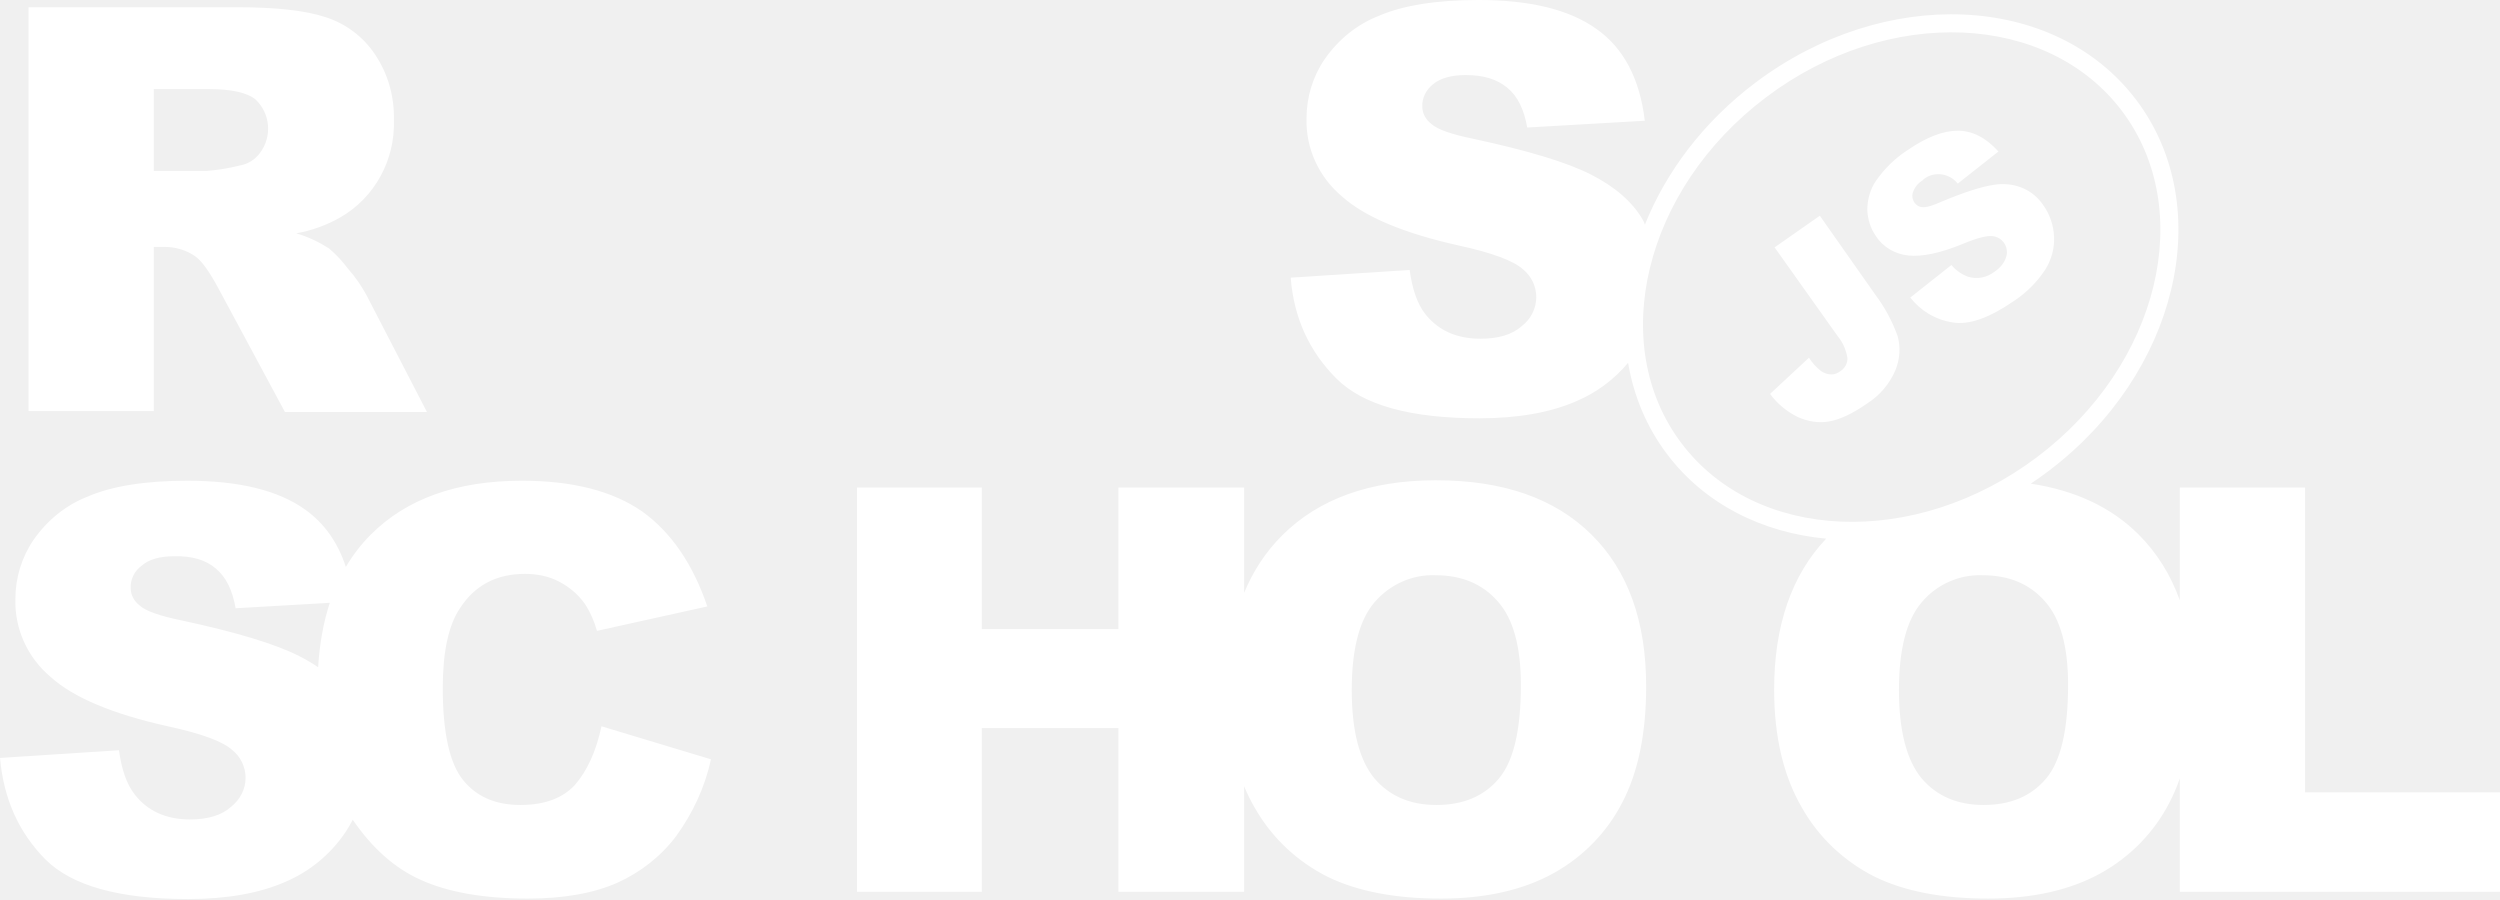
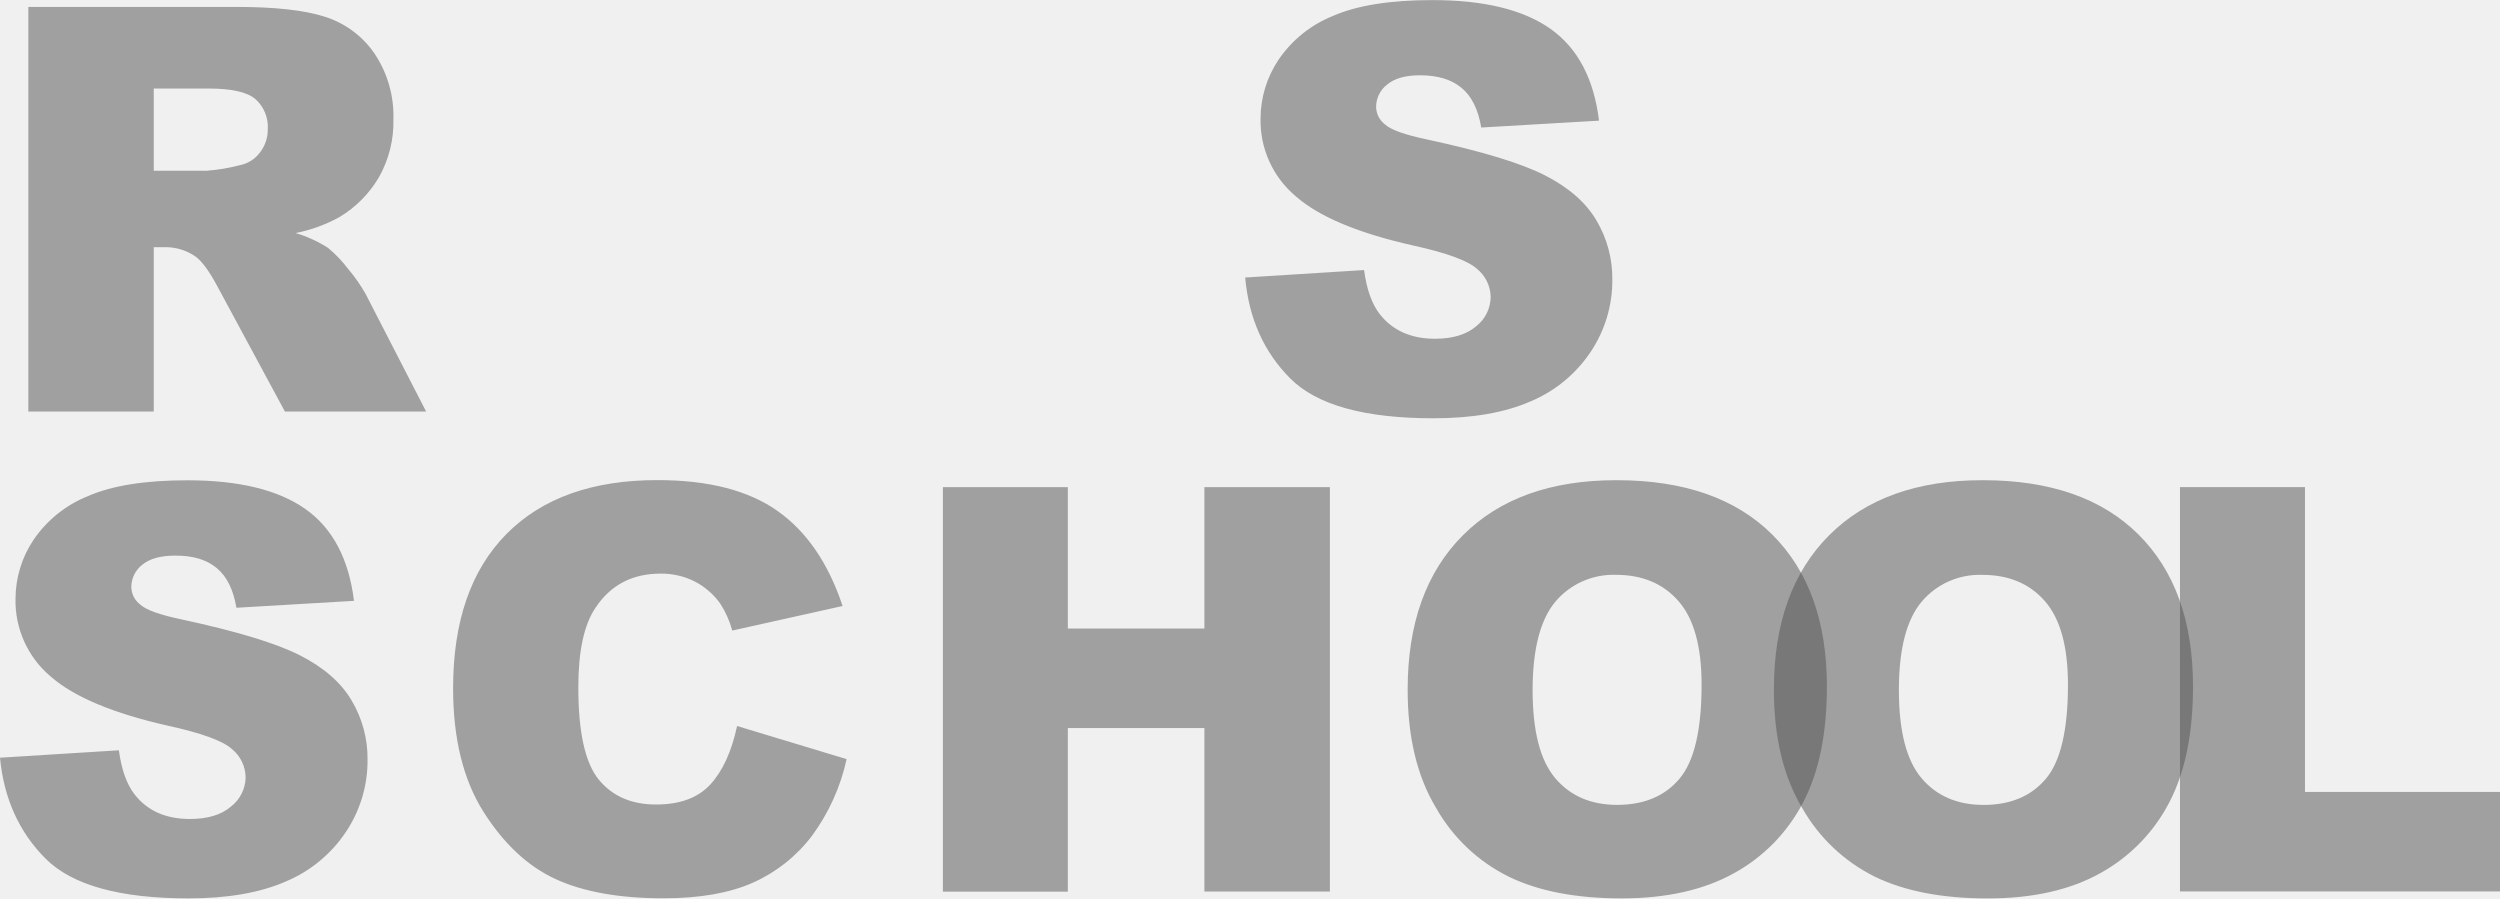
- <svg xmlns="http://www.w3.org/2000/svg" xml:space="preserve" width="100mm" height="35.962mm" version="1.1" style="shape-rendering:geometricPrecision; text-rendering:geometricPrecision; image-rendering:optimizeQuality; fill-rule:evenodd; clip-rule:evenodd" viewBox="0 0 8920.57 3208.06">
-   <defs>
-     <style type="text/css">
-    
-     .fil0 {fill:white;fill-rule:nonzero}
-    
-   </style>
-   </defs>
-   <g id="Слой_x0020_1">
-     <path class="fil0" d="M7571.89 396.32c-132.85,-176.29 -340.59,-270.42 -569.07,-280.11 -230.86,-9.78 -482.7,66.34 -700.78,230.69 -218.11,164.36 -360.7,385.44 -414.91,610 -53.67,222.35 -20.46,448.01 112.38,624.27 132.84,176.29 340.59,270.42 569.07,280.11 230.83,9.78 482.64,-66.32 700.7,-230.63l0.08 -0.06c218.11,-164.37 360.7,-385.45 414.91,-610 53.66,-222.32 20.46,-447.94 -112.33,-624.19l-0.05 -0.08zm-1239.71 486.37l161.37 -112.96 198.49 282.4c33.89,45.18 59.71,93.6 79.07,146.85 11.3,40.34 8.07,83.91 -8.07,122.64 -20.97,48.41 -54.86,88.76 -100.05,117.8 -53.25,37.11 -98.43,58.09 -137.17,64.55 -37.11,6.46 -75.84,0 -111.34,-16.14 -38.73,-19.36 -72.62,-46.79 -98.44,-82.3l138.78 -129.1c11.3,17.75 25.82,33.89 41.96,46.8 11.3,8.07 24.2,12.91 38.73,12.91 11.3,0 22.6,-4.84 30.67,-11.3 16.14,-9.68 27.44,-29.04 25.82,-48.41 -4.85,-27.44 -16.14,-54.86 -33.89,-75.84l-225.93 -317.9 0 0zm484.11 179.12l146.85 -116.18c16.14,19.36 37.11,33.89 59.71,41.96 32.27,9.68 66.16,3.23 93.6,-17.75 19.36,-12.91 35.49,-30.67 41.96,-53.25 9.68,-29.05 -6.46,-61.32 -35.5,-71.01 -4.85,-1.61 -9.68,-3.22 -14.52,-3.22 -19.37,-1.62 -53.25,6.45 -103.28,27.43 -82.31,33.9 -146.85,46.8 -195.26,41.96 -46.8,-4.85 -90.36,-29.05 -116.18,-69.39 -19.37,-27.44 -29.05,-59.71 -30.67,-91.98 0,-37.12 9.68,-74.23 30.67,-104.89 30.66,-43.56 67.78,-80.68 112.96,-109.73 67.78,-46.79 127.48,-69.38 179.11,-69.38 51.64,0 100.05,24.2 145.24,74.23l-145.24 114.57c-29.04,-37.11 -83.91,-45.18 -121.02,-16.14l-4.85 4.85c-16.14,9.68 -27.44,24.2 -33.89,41.96 -4.85,12.91 -1.62,27.44 6.45,38.73 6.45,8.07 16.14,14.52 27.44,14.52 12.91,1.62 35.5,-4.84 67.78,-19.37 80.68,-33.89 142,-53.25 183.96,-59.71 35.5,-6.45 72.62,-3.22 106.5,11.3 30.67,12.91 56.49,35.5 74.23,62.94 22.6,32.27 35.5,71 37.12,111.34 1.62,41.96 -9.68,82.31 -32.27,117.8 -29.05,43.57 -66.16,80.69 -109.73,109.73 -88.76,61.32 -161.37,87.14 -219.46,77.46 -62.93,-9.68 -114.58,-41.96 -151.69,-88.75l0 0zm-2210.78 -71l424.41 -27.44c9.68,69.38 27.44,121.02 56.48,158.14 46.8,58.09 111.35,87.13 196.87,87.13 62.93,0 112.95,-14.52 146.84,-45.18 32.27,-24.2 51.64,-62.93 51.64,-103.28 0,-38.73 -17.75,-75.84 -48.41,-100.05 -32.28,-29.04 -108.13,-58.09 -227.53,-83.91 -195.26,-43.57 -335.66,-101.66 -417.95,-175.89 -82.3,-69.39 -129.1,-171.06 -125.87,-279.17 0,-74.23 22.59,-148.46 64.55,-209.78 48.42,-69.39 114.58,-124.25 193.64,-154.92 85.53,-37.11 204.94,-56.48 355.02,-56.48 183.96,0 324.36,33.89 421.18,103.28 96.83,67.78 154.92,177.51 172.67,327.58l-419.57 24.2c-11.29,-64.55 -33.89,-111.34 -71,-142 -37.12,-30.66 -85.53,-45.18 -148.47,-45.18 -51.63,0 -90.36,11.29 -116.18,32.27 -24.2,19.36 -40.34,48.41 -38.73,80.68 0,24.2 12.91,46.8 32.27,61.32 20.97,19.37 71.01,37.11 150.07,53.25 195.26,41.96 334.04,83.91 419.57,127.48 85.53,43.56 146.84,96.82 183.96,159.76 3.64,6.07 6.4,12.46 8.4,19.1 75.29,-188.42 208.91,-366.95 393.84,-506.3 230.32,-173.56 497.06,-253.93 742.12,-243.54 246.53,10.45 471.31,112.42 616.36,303.44l1.63 2.13c145,192.43 181.56,437.52 123.46,678.22 -57.39,237.76 -207.4,471.33 -436.49,644.7l-2.12 1.62c-20.37,15.35 -41.04,29.96 -61.93,43.85 159.62,24.21 288.17,84.72 384.96,181.51 65.1,65.09 114.17,143.31 146.85,234.66l0 -402.48 1.62 0 445.38 0 0 1087.64 695.51 0 0 355.02 -1142.51 0 0 -404.28c-10.65,30.63 -23.03,59.41 -37.11,86.38 -54.87,106.5 -140.4,193.64 -245.28,251.74 -108.12,59.71 -242.05,90.36 -401.81,90.36 -162.99,0 -296.92,-25.82 -403.43,-77.46 -109.73,-54.86 -200.1,-140.39 -259.8,-245.28 -66.16,-112.96 -100.05,-253.35 -100.05,-422.79l0 0c0,-228.74 62.37,-408.81 185.63,-538.73 -227.71,-21.39 -432.94,-122.78 -568.13,-302.17 -73.43,-97.44 -119.04,-208.39 -138.64,-325.43 -49.67,59.53 -112.52,106.32 -184.06,136.8 -91.98,40.34 -208.17,61.31 -346.95,61.31 -245.28,0 -414.72,-46.79 -509.93,-142 -95.21,-95.2 -151.68,-214.63 -162.98,-359.85zm-166.21 1124.72c32.43,-78.65 77.65,-147.01 135.55,-204.91 130.71,-130.71 314.67,-196.87 548.66,-196.87 240.44,0 424.4,64.55 555.11,193.64 130.71,129.1 195.26,309.83 195.26,542.21 0,169.44 -29.05,306.6 -85.53,414.72 -54.87,106.5 -140.4,193.64 -245.28,251.74 -108.12,59.71 -242.06,90.36 -401.82,90.36 -162.98,0 -296.91,-25.82 -403.42,-77.46 -109.73,-54.86 -200.1,-140.39 -259.8,-245.28 -14.46,-24.68 -27.37,-50.67 -38.73,-77.98l0 376.52 -448.61 0 0 -584.16 -487.34 0 0 584.16 -445.39 0 0 -1442.65 0 0 445.39 0 0 505.09 487.34 0 0 -505.09 448.61 0 0 375.96zm384.06 346.97c0,145.24 27.44,250.13 80.69,314.67 53.25,62.93 127.48,95.21 221.07,95.21 95.21,0 169.44,-30.66 222.69,-93.6 53.25,-62.93 79.07,-174.28 79.07,-335.65 0,-135.55 -27.44,-235.6 -82.31,-296.92 -54.86,-62.94 -129.09,-93.6 -222.69,-93.6 -82.3,-3.23 -161.36,32.27 -216.23,95.21 -54.86,62.93 -82.3,167.82 -82.3,314.67l0 -0.01zm1952.59 0c0,145.24 27.44,250.13 80.68,314.67 53.25,62.93 127.48,95.21 221.08,95.21 95.21,0 169.44,-30.66 222.69,-93.6 53.25,-62.93 79.07,-174.28 79.07,-335.65 0,-135.55 -27.44,-235.6 -82.3,-296.92 -54.87,-62.94 -129.1,-93.6 -222.69,-93.6 -82.3,-3.23 -162.99,32.27 -216.23,95.21 -54.87,62.93 -82.3,167.82 -82.3,314.67l0 -0.01zm-4629.72 129.1l390.52 117.8c-20.97,98.43 -64.55,192.03 -124.25,274.33 -54.87,72.62 -127.48,129.1 -209.78,166.21 -83.91,37.12 -190.42,56.49 -319.51,56.49 -156.53,0 -285.62,-22.6 -384.07,-67.78 -92.02,-41.56 -171.76,-113.16 -240.46,-213.54 -7.78,15.11 -16.39,29.84 -25.8,44.1 -53.25,79.07 -127.48,140.4 -214.63,177.51 -91.98,40.34 -208.17,61.32 -346.95,61.32 -245.28,0 -414.71,-46.8 -509.93,-142 -95.21,-96.83 -148.47,-216.23 -161.37,-361.47l0 -0.01 424.41 -27.44c9.68,69.38 27.44,121.02 56.48,158.14 45.19,58.09 111.35,88.76 196.87,88.76 62.93,0 112.96,-14.53 146.85,-45.19 32.27,-25.82 51.63,-62.93 51.63,-103.28 0,-38.73 -17.75,-75.84 -48.41,-100.05 -32.27,-29.04 -108.12,-58.09 -229.15,-83.91 -195.26,-43.57 -335.65,-101.66 -417.95,-175.89 -82.3,-69.39 -129.09,-171.06 -125.87,-279.17 0,-74.23 22.6,-148.46 64.55,-209.78 48.41,-69.39 114.57,-124.25 193.64,-154.92 85.53,-37.11 204.94,-56.48 355.02,-56.48 183.96,0 324.35,33.89 421.18,103.28 67.94,48.69 116.01,116.46 144.79,204.41 25.05,-42.65 54.77,-81.22 89.21,-115.66 127.48,-127.48 306.61,-192.04 538.98,-192.04 182.35,0 324.36,37.12 429.24,109.73 103.28,74.24 180.74,187.19 232.38,338.88l-393.75 87.14c-9.68,-33.89 -24.2,-67.78 -43.57,-96.83 -24.2,-33.89 -54.86,-59.71 -91.98,-79.07 -37.11,-19.37 -79.07,-27.44 -121.03,-27.44 -101.66,0 -179.11,40.34 -232.37,122.64 -40.34,59.71 -61.32,154.92 -61.32,284.02 0,159.76 24.2,269.49 72.62,329.2 48.41,59.71 116.18,88.76 204.94,88.76 85.52,0 150.07,-24.21 193.64,-71.01 43.56,-50.02 75.84,-119.42 95.21,-209.78l-0.01 0zm-1011.11 -210.77c5.16,-84.21 19.01,-160.84 41.66,-229.79l-336.04 19.38c-11.3,-64.55 -33.89,-111.34 -71.01,-142 -35.49,-30.66 -85.52,-45.18 -148.46,-43.56 -51.64,0 -90.36,11.29 -116.18,33.89 -25.82,19.36 -40.34,48.41 -38.73,80.68 0,24.2 12.91,46.8 32.27,61.32 20.97,19.36 71,37.11 150.07,53.25 195.26,41.96 334.04,83.91 419.56,127.48 24.23,12.35 46.51,25.46 66.85,39.35zm-1033.45 -912.37l0 -1442.65 743.92 0c137.17,0 243.67,11.29 316.29,35.49 71.01,22.6 133.94,69.39 175.89,132.33 46.8,69.39 69.39,150.07 67.78,233.98 4.85,142 -67.78,277.56 -192.03,348.56 -48.42,27.44 -101.66,46.79 -156.53,56.48 40.34,11.3 80.68,30.66 116.18,53.25 27.44,22.59 50.02,48.41 71.01,75.84 24.2,27.43 45.19,58.09 62.93,90.36l216.24 417.95 -506.7 0 -238.83 -443.77c-30.66,-56.48 -56.48,-93.59 -80.68,-111.34 -32.27,-22.6 -71.01,-33.89 -109.73,-33.89l-38.73 0 0 585.77 -447 0 0 1.62zm447 -858.5l188.81 0c40.34,-3.22 79.07,-9.68 117.8,-19.36 29.05,-4.85 54.86,-20.98 72.61,-45.19 43.57,-58.09 37.12,-140.39 -16.14,-190.41 -29.04,-24.2 -85.53,-37.12 -166.21,-37.12l-196.87 0 0 292.08z" />
+ <svg xmlns="http://www.w3.org/2000/svg" viewBox="0 0 552.85 198.67">
+   <g data-name="Layer 2">
+     <g data-name="Layer 1">
+       <path fill="#50505080" d="M275.36 61.37l26.29-1.65q.86 6.41 3.48 9.76 4.28 5.43 12.2 5.43 5.91 0 9.12-2.77a8.34 8.34 0 0 0 3.2-6.44 8.18 8.18 0 0 0-3-6.22q-3-2.74-14.15-5.19-18.18-4.08-25.93-10.86a21.84 21.84 0 0 1-7.81-17.26 23.44 23.44 0 0 1 4-13 26.47 26.47 0 0 1 12-9.64q8-3.51 22-3.51 17.14 0 26.14 6.38t10.71 20.28l-26.05 1.52q-1-6-4.36-8.78t-9.2-2.77c-3.21 0-5.63.69-7.25 2.05a6.25 6.25 0 0 0-2.44 5 5 5 0 0 0 2 3.84q1.95 1.77 9.27 3.3 18.12 3.9 26 7.9t11.4 9.91a25.12 25.12 0 0 1 3.57 13.24 28.37 28.37 0 0 1-4.75 15.86 29.83 29.83 0 0 1-13.3 11q-8.55 3.75-21.54 3.75-22.81 0-31.6-8.78t-10-22.35zM6.27 91V1.53h46.06q12.81 0 19.58 2.19a20.93 20.93 0 0 1 10.92 8.14A24.75 24.75 0 0 1 87 26.35a24.8 24.8 0 0 1-3.2 12.84A24.91 24.91 0 0 1 75.07 48a33.63 33.63 0 0 1-9.7 3.54 27.79 27.79 0 0 1 7.19 3.29A27.79 27.79 0 0 1 77 59.49 35.16 35.16 0 0 1 80.85 65l13.38 26H63L48.24 63.63q-2.81-5.31-5-6.9a11.63 11.63 0 0 0-6.78-2.07H34V91zM34 37.76h11.68A41 41 0 0 0 53 36.54a7.3 7.3 0 0 0 4.48-2.81 8.24 8.24 0 0 0 1.74-5.18 8.23 8.23 0 0 0-2.75-6.65q-2.74-2.32-10.31-2.32H34zM0 167.56l26.29-1.64q.86 6.41 3.48 9.76Q34 181.11 42 181.11q5.91 0 9.12-2.78a8.34 8.34 0 0 0 3.2-6.44 8.2 8.2 0 0 0-3-6.22q-3-2.74-14.15-5.18-18.18-4.1-25.93-10.86a21.87 21.87 0 0 1-7.81-17.27 23.49 23.49 0 0 1 4-13 26.47 26.47 0 0 1 12-9.64q8-3.51 22-3.51 17.14 0 26.14 6.38t10.71 20.28l-26 1.53q-1-6-4.36-8.79t-9.19-2.74q-4.81 0-7.25 2a6.25 6.25 0 0 0-2.44 5 5 5 0 0 0 2 3.85q1.95 1.77 9.27 3.29 18.12 3.9 26 7.9t11.4 9.91a25.15 25.15 0 0 1 3.57 13.24 28.35 28.35 0 0 1-4.75 15.86 29.83 29.83 0 0 1-13.3 11q-8.55 3.75-21.54 3.75-22.81 0-31.6-8.78T0 167.56zm163-7.01l24.22 7.32a44.72 44.72 0 0 1-7.69 17 33.46 33.46 0 0 1-13 10.31q-7.78 3.47-19.8 3.47-14.58 0-23.82-4.23t-16-14.91q-6.72-10.67-6.71-27.31 0-22.18 11.8-34.11t33.4-11.92q16.91 0 26.57 6.84t14.36 21l-24.4 5.43a21 21 0 0 0-2.68-6 16 16 0 0 0-5.67-4.88 16.31 16.31 0 0 0-7.51-1.71q-9.39 0-14.39 7.56-3.8 5.61-3.79 17.61 0 14.86 4.52 20.38t12.69 5.51q7.92 0 12-4.45t5.9-12.91zm45.51-52.83h27.63V139h30.2v-31.28h27.75v89.43h-27.75V161h-30.2v36.18h-27.63zm102.78 44.77q0-21.88 12.2-34.1t34-12.2q22.32 0 34.4 12T404 151.76q0 15.69-5.28 25.72a37.54 37.54 0 0 1-15.25 15.61q-10 5.58-24.86 5.58-15.12 0-25-4.82a37.59 37.59 0 0 1-16.07-15.25q-6.26-10.42-6.25-26.11zm27.63.13q0 13.55 5 19.46t13.7 5.91q8.91 0 13.79-5.79t4.88-20.8q0-12.63-5.1-18.46t-13.82-5.82A16.78 16.78 0 0 0 344 133q-5.07 6-5.08 19.62z" />
+       <path fill="#50505080" d="M392.28 152.49q0-21.88 12.2-34.1t34-12.2q22.34 0 34.41 12t12.07 33.58q0 15.69-5.27 25.72a37.6 37.6 0 0 1-15.25 15.61q-10 5.58-24.86 5.58-15.13 0-25-4.82a37.67 37.67 0 0 1-16.08-15.25q-6.22-10.43-6.22-26.12zm27.64.13q0 13.55 5 19.46t13.72 5.92q8.91 0 13.79-5.79t4.88-20.8q0-12.63-5.09-18.46t-13.82-5.82A16.77 16.77 0 0 0 425 133q-5.09 6-5.08 19.62z" />
+       <path fill="#50505080" d="M482.08 107.72h27.64v67.41h43.13v22h-70.77z" />
+     </g>
  </g>
</svg>
